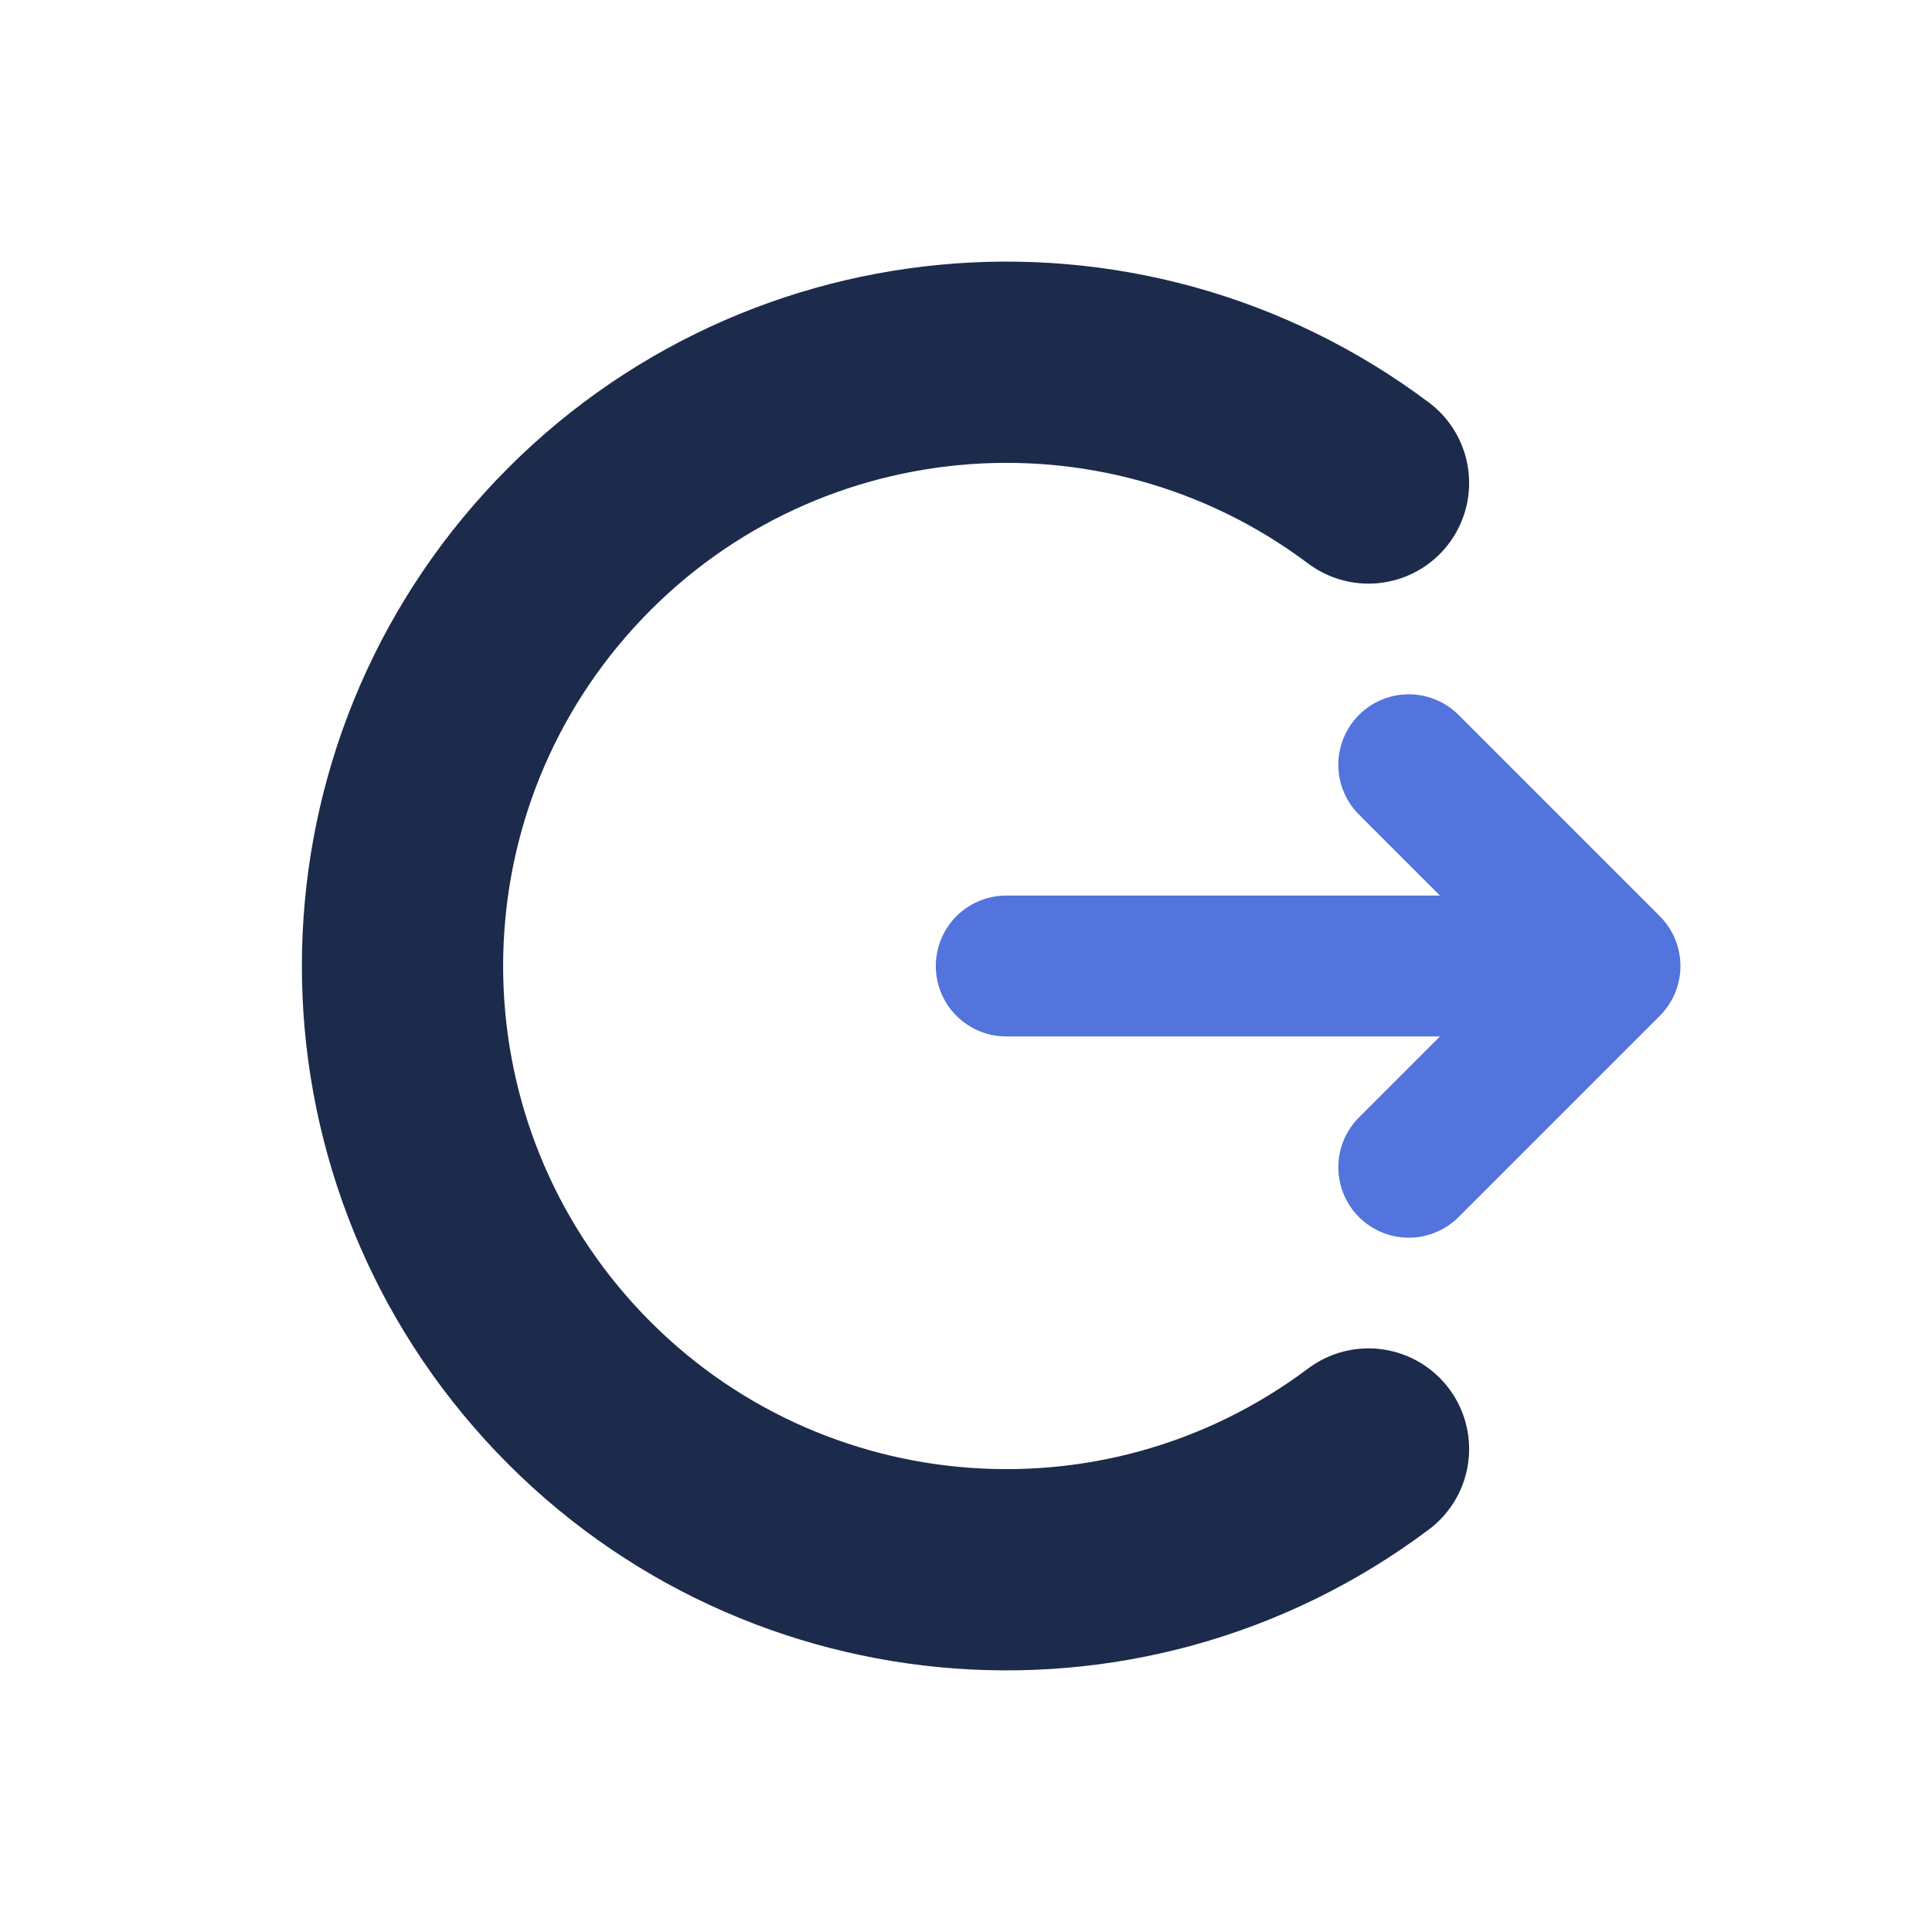
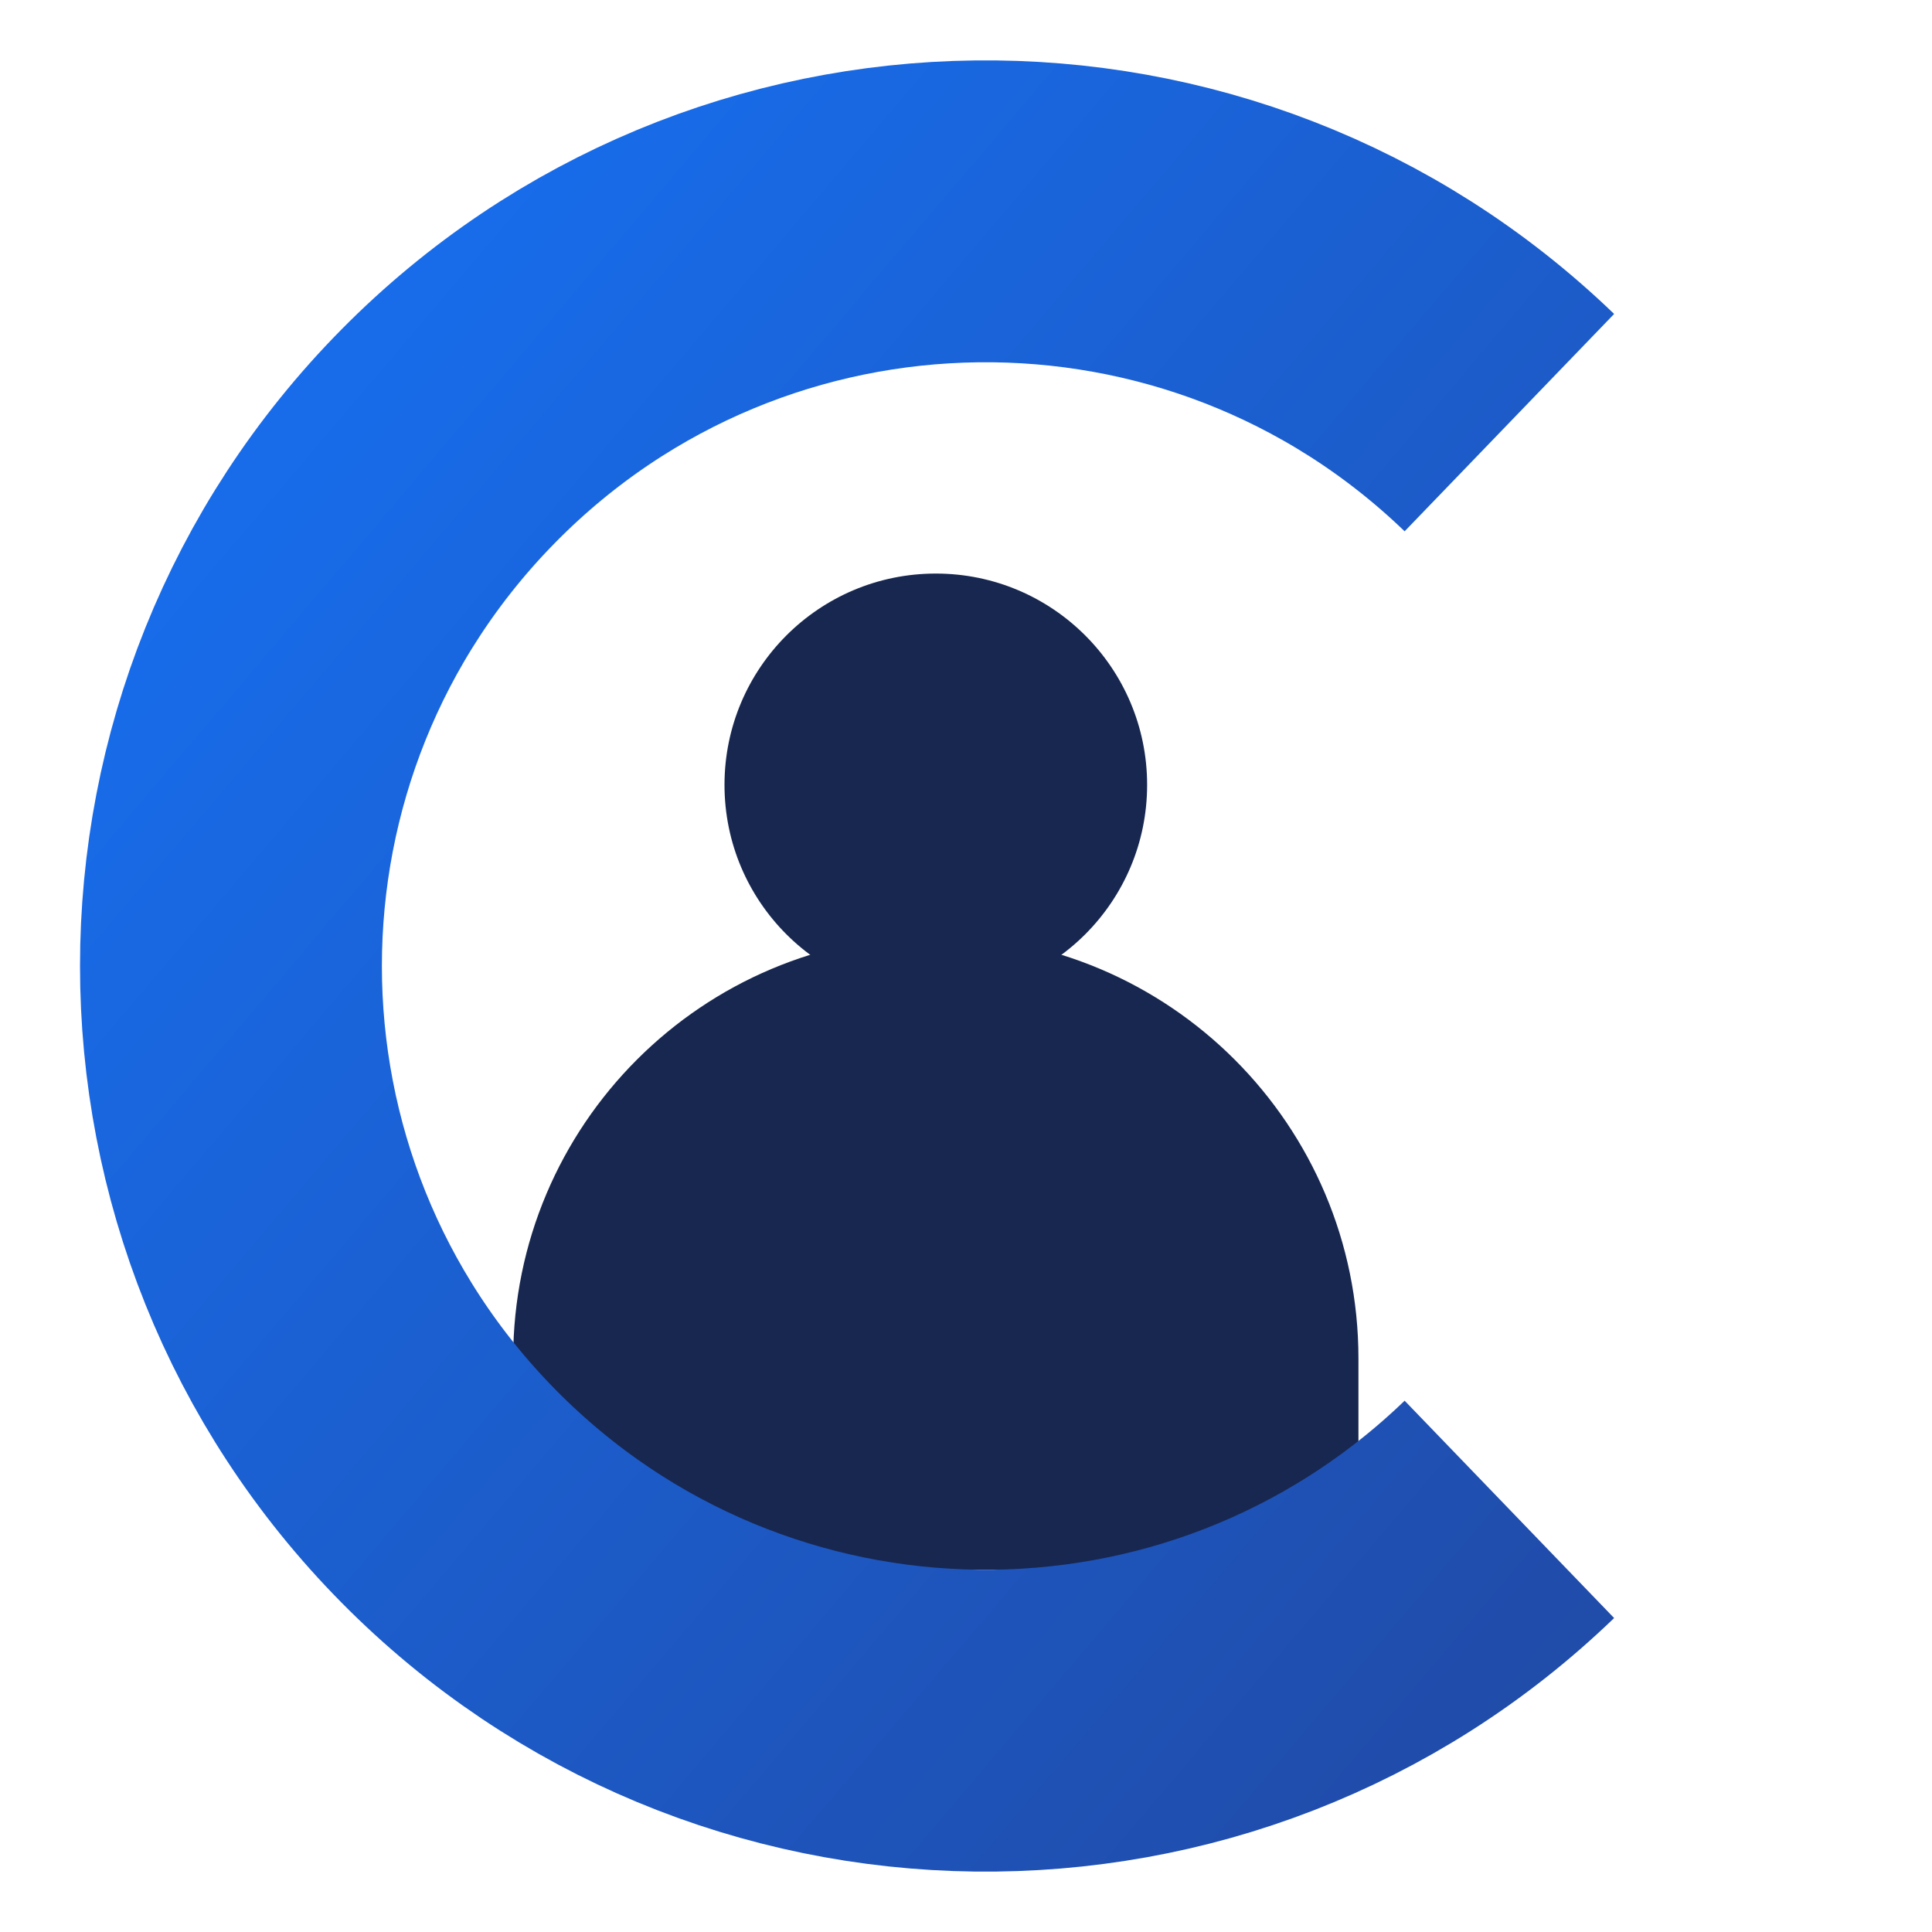
- <svg xmlns="http://www.w3.org/2000/svg" role="img" aria-label="Recruit Centinel" viewBox="0 0 48 48" fill="none" stroke="#1c2b4b" stroke-width="5" stroke-linecap="round" stroke-linejoin="round">
-   <path d="M34 12a15 15 0 1 0 0 24" />
-   <path stroke="#5274dc" stroke-width="3.5" d="M25 24h15m-5-5 5 5-5 5" />
+ <svg xmlns="http://www.w3.org/2000/svg" viewBox="0 0 64 64" role="img" aria-label="Recruit Centinels">
+   <defs>
+     <linearGradient id="b" x2="1" y2="1">
+       <stop stop-color="#176ff0" />
+       <stop offset="1" stop-color="#204caa" />
+     </linearGradient>
+     <clipPath id="c">
+       <circle cx="31" cy="32" r="25" />
+     </clipPath>
+   </defs>
+   <circle cx="31" cy="26" r="7" fill="#172750" />
+   <path d="M17 52v-7a14 14 0 0 1 28 0v7" fill="#172750" clip-path="url(#c)" />
+   <path d="M50 14a25 25 0 1 0 0 36" stroke="url(#b)" stroke-width="10" fill="none" />
</svg>
